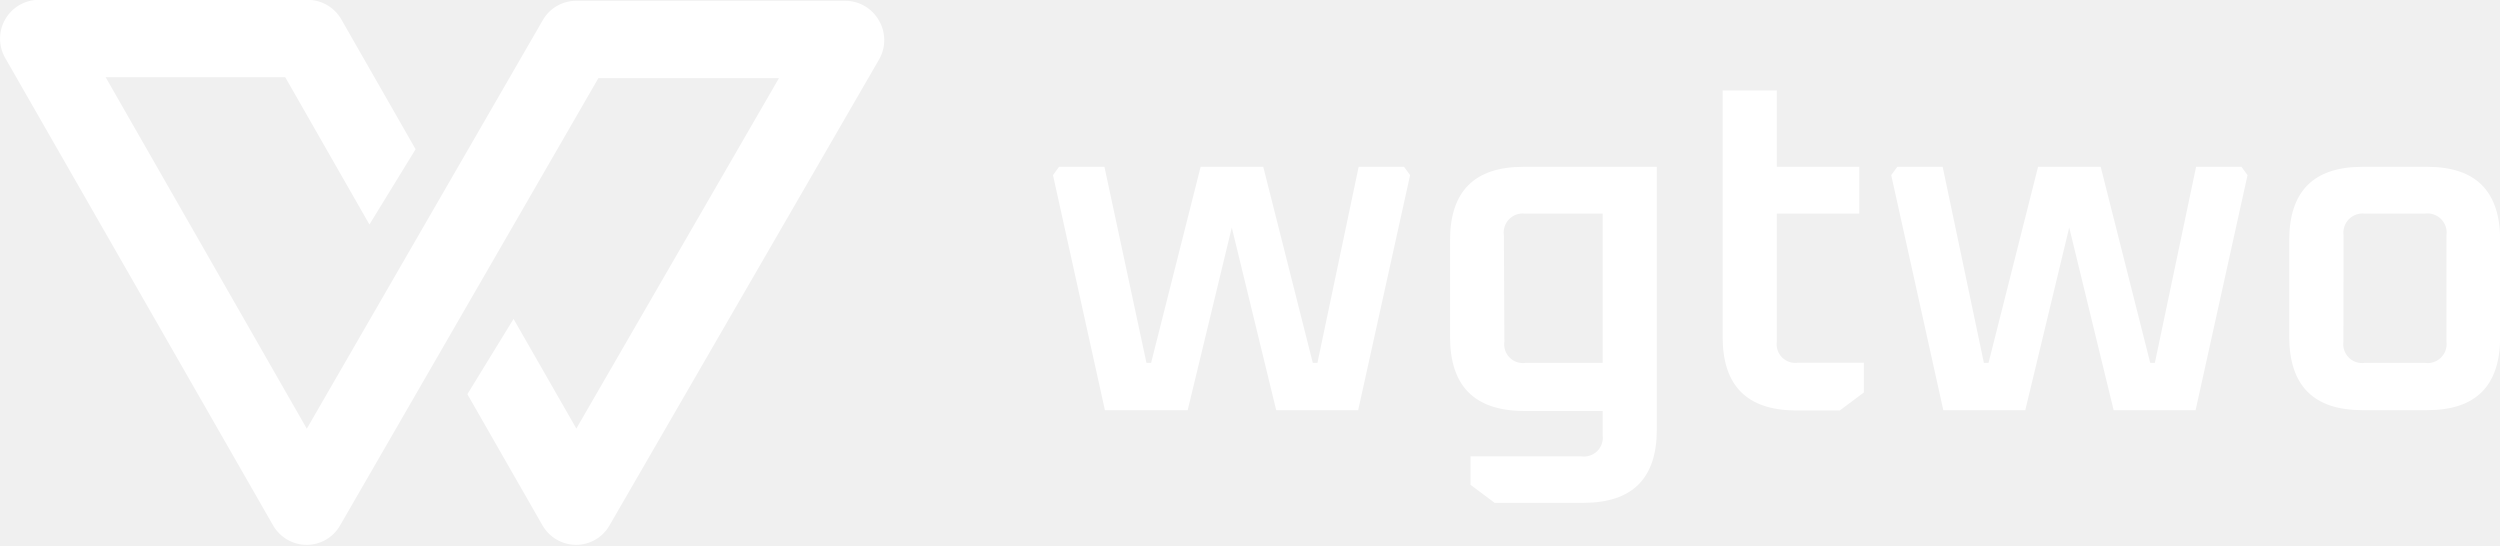
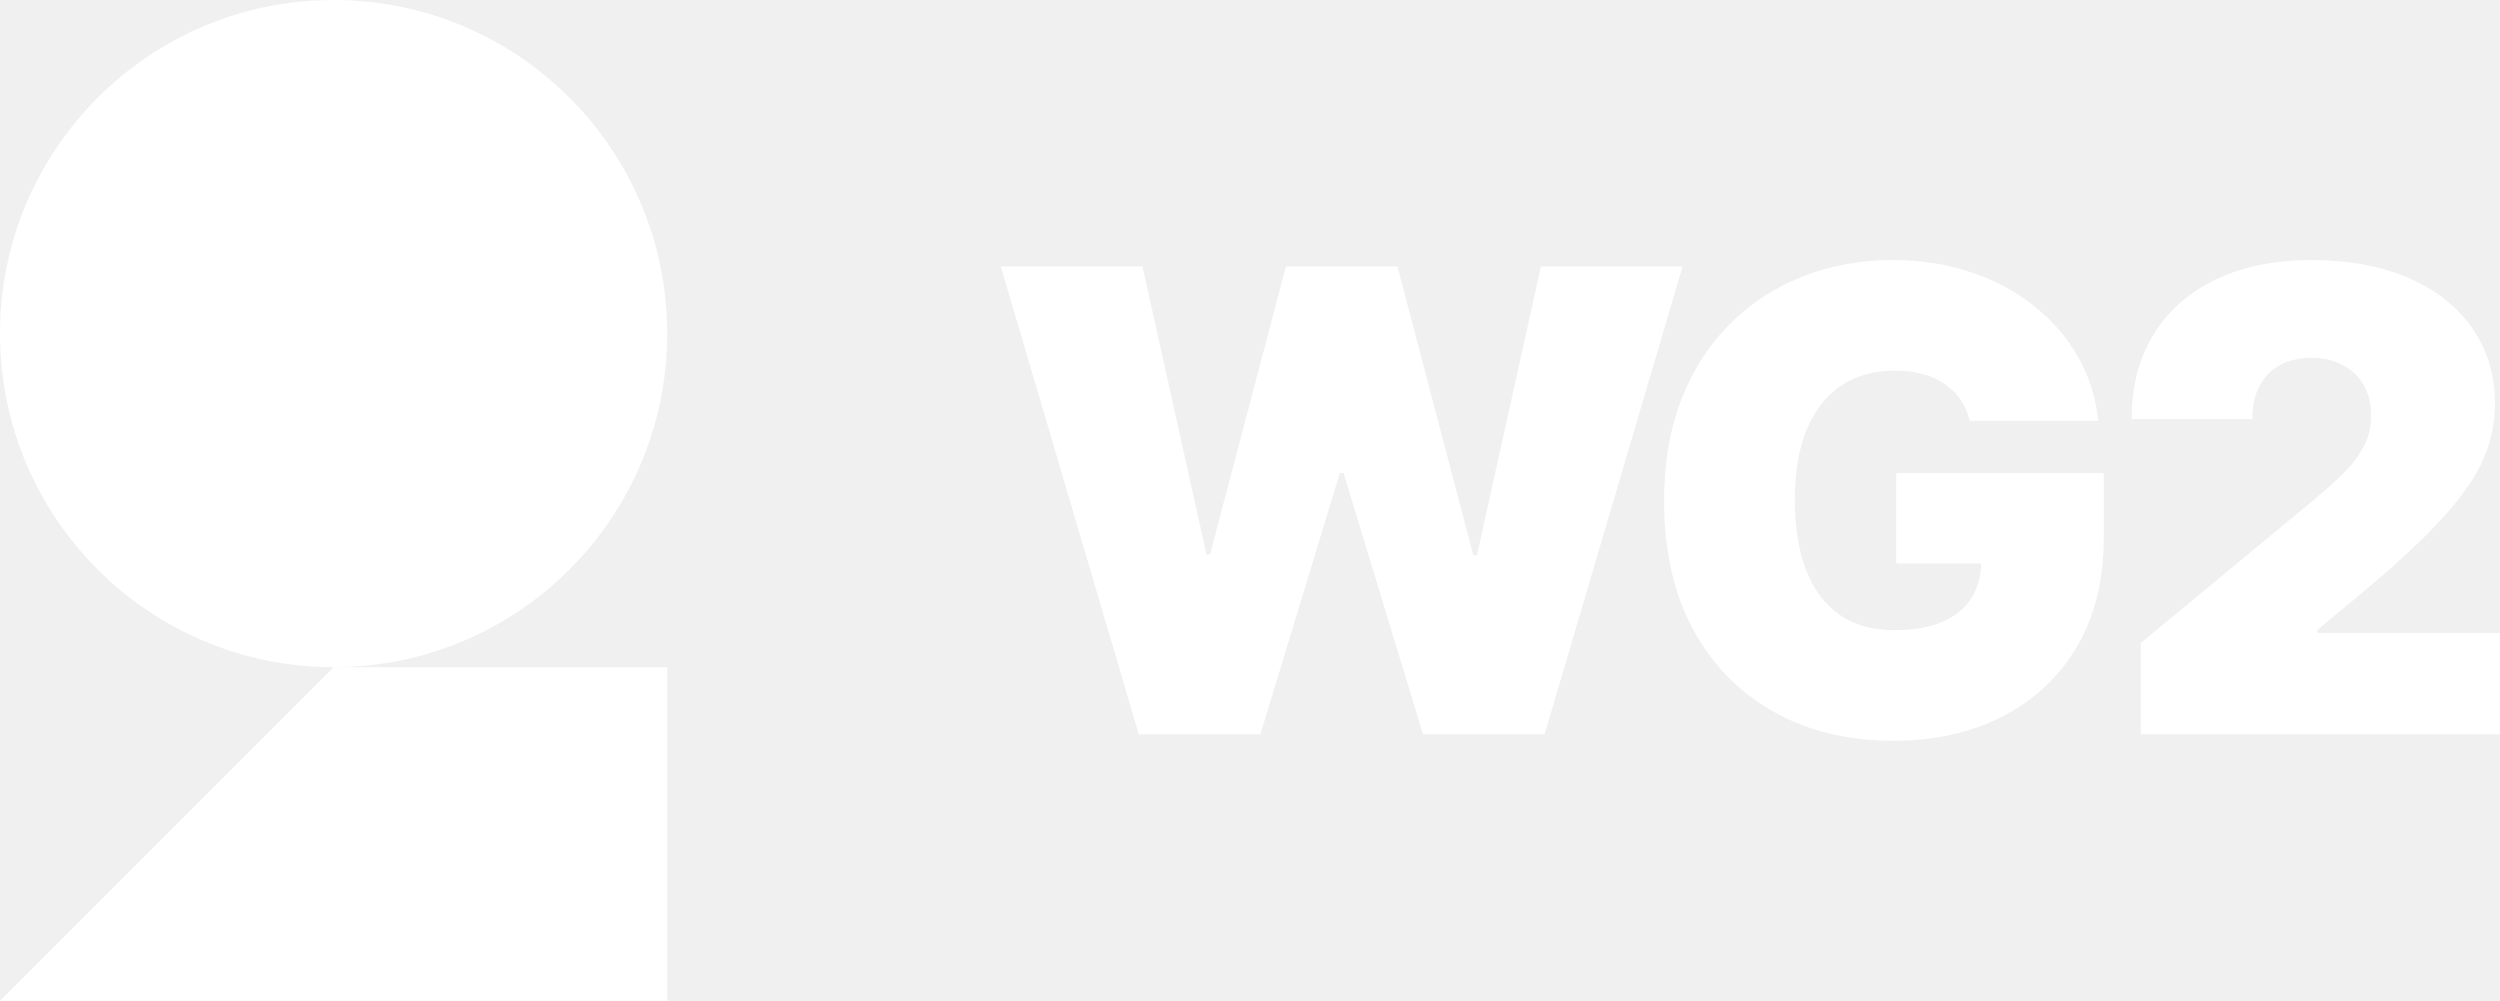
- <svg xmlns="http://www.w3.org/2000/svg" id="a051a970-f00d-497f-bbae-44dee5b20669" data-name="Layer 1" viewBox="0 0 156.46 34.11">
-   <defs>
-     <style>.aae8a3bc-53a7-4da6-934d-3eb6b86b3368,.be1d7996-9d2d-4228-835a-33a22dca5001{fill:#fff;}.aae8a3bc-53a7-4da6-934d-3eb6b86b3368{stroke-linecap:round;stroke-linejoin:round;stroke-width:5.5px;stroke:url(#b1d80bf1-400d-48e7-8d96-f4f9d95f39cb);}</style>
-     <linearGradient id="b1d80bf1-400d-48e7-8d96-f4f9d95f39cb" x1="229.91" y1="426.57" x2="229.91" y2="426.57" gradientUnits="userSpaceOnUse">
-       <stop offset="0" stop-color="#009da5" />
-       <stop offset="1" stop-color="#2a4292" />
-     </linearGradient>
-   </defs>
-   <path class="be1d7996-9d2d-4228-835a-33a22dca5001" d="M257.25,401.71a2.42,2.42,0,0,0-2.1-1.22H238.31a2.41,2.41,0,0,0-2.09,1.21l-14.77,25.57-12.59-22H220.1l5.27,9.22,2.89-4.71-4.65-8.13a2.43,2.43,0,0,0-2.11-1.22H204.68a2.43,2.43,0,0,0-2.11,3.63l16.77,29.26a2.43,2.43,0,0,0,2.1,1.22h0a2.41,2.41,0,0,0,2.09-1.21l16.17-28H251l-12.68,21.93-3.93-6.86-2.89,4.71,4.7,8.21a2.44,2.44,0,0,0,2.1,1.22h0a2.41,2.41,0,0,0,2.09-1.21l16.9-29.21A2.43,2.43,0,0,0,257.25,401.71Z" transform="translate(-202.25 -400.44)" />
-   <path class="aae8a3bc-53a7-4da6-934d-3eb6b86b3368" d="M229.91,426.57" transform="translate(-202.25 -400.44)" />
-   <path class="be1d7996-9d2d-4228-835a-33a22dca5001" d="M268.15,411.4l.38-.52h2.84L274,423.15h.29l3.1-12.27h3.92l3.1,12.27h.29l2.58-12.27h2.84l.38.52-3.25,14.71h-5.13l-2.78-11.43-2.76,11.43H271.4Z" transform="translate(-202.25 -400.44)" />
-   <path class="be1d7996-9d2d-4228-835a-33a22dca5001" d="M293,421.53v-6.06q0-4.59,4.59-4.59h8.35v16.45q0,4.57-4.58,4.58h-5.57l-1.51-1.13V429h6.93a1.18,1.18,0,0,0,1.34-1.33v-1.51h-5Q293,426.11,293,421.53Zm3.4.29a1.17,1.17,0,0,0,1.33,1.33h4.82v-9.34H297.7a1.19,1.19,0,0,0-1.33,1.36Z" transform="translate(-202.25 -400.44)" />
-   <path class="be1d7996-9d2d-4228-835a-33a22dca5001" d="M310.06,421.53V406.1h3.39v4.78h5.16v2.93h-5.16v8a1.17,1.17,0,0,0,1.33,1.33h4.12V425l-1.51,1.13h-2.75C311.58,426.11,310.06,424.58,310.06,421.53Z" transform="translate(-202.25 -400.44)" />
-   <path class="be1d7996-9d2d-4228-835a-33a22dca5001" d="M320.61,411.4l.38-.52h2.84l2.58,12.27h.29l3.1-12.27h3.92l3.1,12.27h.29l2.58-12.27h2.84l.38.52-3.25,14.71h-5.13l-2.78-11.43L329,426.11h-5.13Z" transform="translate(-202.25 -400.44)" />
-   <path class="be1d7996-9d2d-4228-835a-33a22dca5001" d="M345.52,421.53v-6.06q0-4.59,4.58-4.59h4.06q4.56,0,4.56,4.59v6.06q0,4.58-4.56,4.58H350.1Q345.53,426.11,345.52,421.53Zm3.39.29a1.18,1.18,0,0,0,1.34,1.33H354a1.19,1.19,0,0,0,1.36-1.33v-6.65a1.2,1.2,0,0,0-1.36-1.36h-3.74a1.2,1.2,0,0,0-1.34,1.36Z" transform="translate(-202.25 -400.44)" />
+ <svg xmlns="http://www.w3.org/2000/svg" fill="none" viewBox="80 80 599.53 240">
+   <circle cx="160" cy="160" r="80" fill="white" />
+   <path d="M160 240H240V320H80L160 240Z" fill="white" />
+   <path d="M353.096 256.106L320 143.894H353.973L369.315 212.931H370.192L388.384 143.894H415.124L433.316 213.15H434.192L449.535 143.894H483.508L450.412 256.106H421.261L402.192 193.425H401.315L382.247 256.106H353.096Z" fill="white" />
+   <path d="M552.39 180.933C551.915 178.997 551.166 177.298 550.144 175.837C549.121 174.34 547.842 173.08 546.308 172.057C544.81 170.997 543.057 170.212 541.048 169.701C539.075 169.153 536.901 168.879 534.527 168.879C529.413 168.879 525.048 170.103 521.431 172.55C517.851 174.997 515.111 178.522 513.212 183.125C511.349 187.727 510.417 193.279 510.417 199.781C510.417 206.356 511.312 211.981 513.102 216.657C514.892 221.332 517.559 224.912 521.102 227.396C524.646 229.879 529.048 231.121 534.308 231.121C538.947 231.121 542.801 230.446 545.87 229.094C548.975 227.743 551.294 225.825 552.828 223.341C554.363 220.857 555.13 217.935 555.13 214.574L560.39 215.122H534.746V193.425H584.5V208.986C584.5 219.213 582.326 227.962 577.979 235.231C573.669 242.463 567.714 248.015 560.116 251.887C552.554 255.722 543.879 257.64 534.089 257.64C523.166 257.64 513.577 255.321 505.321 250.682C497.066 246.043 490.618 239.431 485.979 230.847C481.376 222.263 479.075 212.054 479.075 200.219C479.075 190.941 480.481 182.723 483.294 175.563C486.143 168.404 490.088 162.359 495.13 157.428C500.171 152.46 505.997 148.716 512.609 146.195C519.221 143.639 526.308 142.36 533.869 142.36C540.518 142.36 546.691 143.31 552.39 145.209C558.125 147.072 563.185 149.739 567.568 153.209C571.988 156.642 575.55 160.715 578.253 165.427C580.956 170.139 582.6 175.308 583.185 180.933H552.39Z" fill="white" />
+   <path d="M593.395 256.106V234.19L635.258 199.562C638.035 197.261 640.409 195.105 642.382 193.096C644.391 191.051 645.925 188.951 646.984 186.796C648.08 184.64 648.628 182.248 648.628 179.618C648.628 176.732 648.007 174.267 646.765 172.221C645.56 170.176 643.879 168.605 641.724 167.509C639.569 166.377 637.085 165.811 634.272 165.811C631.459 165.811 628.975 166.377 626.82 167.509C624.701 168.641 623.057 170.303 621.888 172.495C620.719 174.687 620.135 177.353 620.135 180.495H591.203C591.203 172.605 592.975 165.811 596.518 160.112C600.062 154.414 605.066 150.031 611.532 146.963C617.998 143.894 625.578 142.36 634.272 142.36C643.258 142.36 651.039 143.803 657.615 146.689C664.227 149.538 669.322 153.556 672.902 158.743C676.519 163.929 678.327 170.011 678.327 176.988C678.327 181.298 677.432 185.59 675.642 189.864C673.852 194.101 670.638 198.795 665.998 203.945C661.359 209.095 654.765 215.232 646.217 222.355L635.697 231.121V231.779H679.533V256.106H593.395Z" fill="white" />
</svg>
